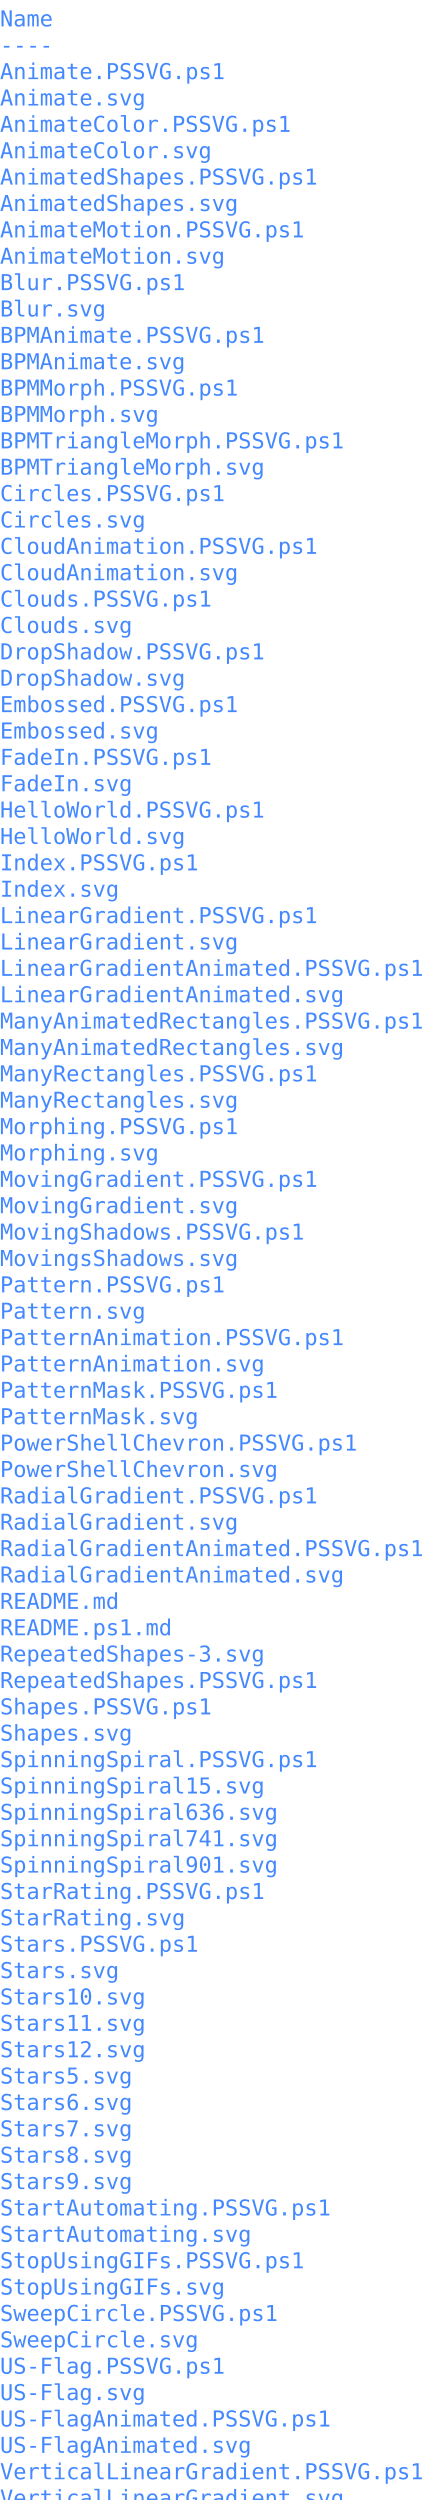
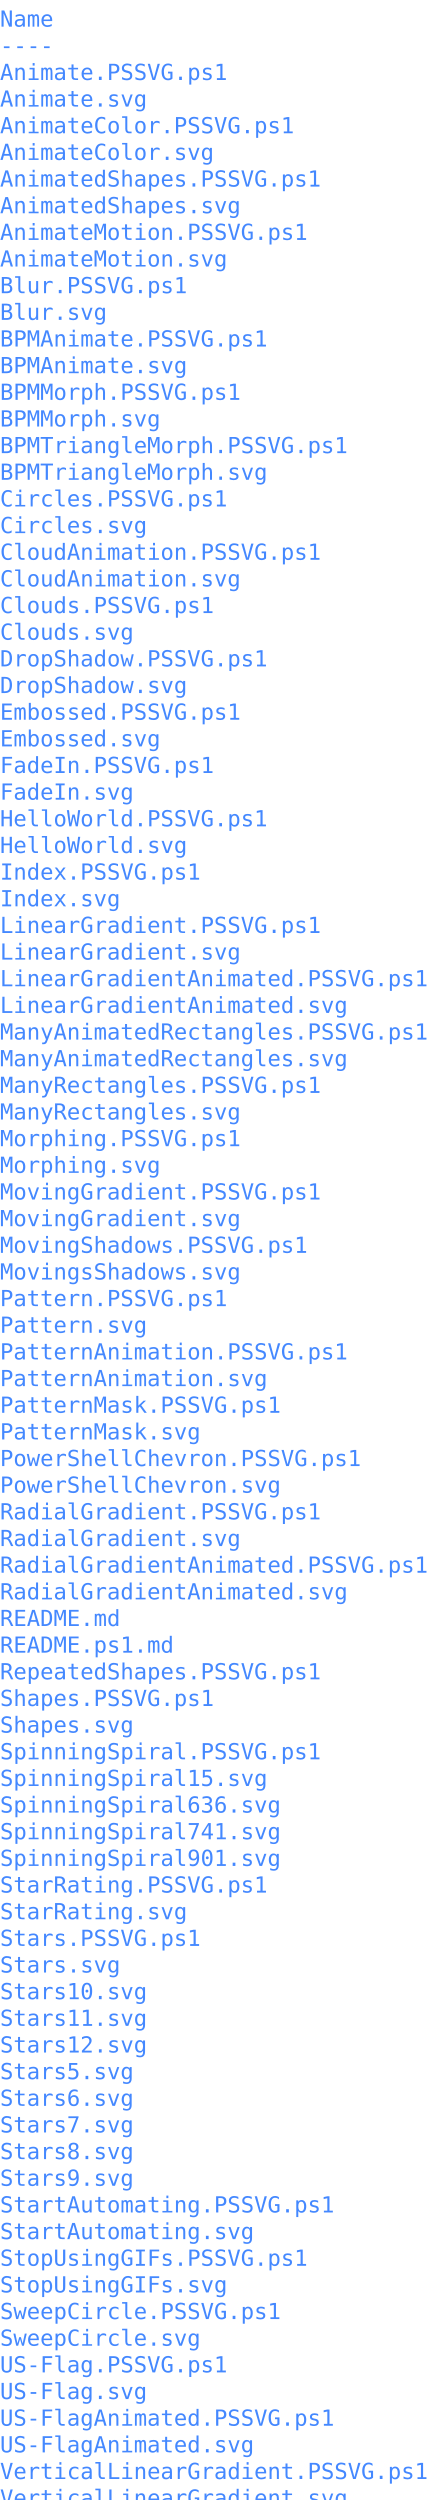
<svg xmlns="http://www.w3.org/2000/svg" viewBox="0 0  ">
  <text font-size="14" font-family="monospace" fill="#4488ff">
    <a href=".">
      <tspan x="0" dy="1.2em" font-size="14" xml:space="preserve" font-family="monospace" fill="#4488ff">Name</tspan>
    </a>
    <a href=".">
      <tspan x="0" dy="1.2em" font-size="14" xml:space="preserve" font-family="monospace" fill="#4488ff">----</tspan>
    </a>
    <a href="Animate.PSSVG.ps1">
      <tspan x="0" dy="1.2em" font-size="14" xml:space="preserve" font-family="monospace" fill="#4488ff">Animate.PSSVG.ps1</tspan>
    </a>
    <a href="Animate.svg">
      <tspan x="0" dy="1.2em" font-size="14" xml:space="preserve" font-family="monospace" fill="#4488ff">Animate.svg</tspan>
    </a>
    <a href="AnimateColor.PSSVG.ps1">
      <tspan x="0" dy="1.2em" font-size="14" xml:space="preserve" font-family="monospace" fill="#4488ff">AnimateColor.PSSVG.ps1</tspan>
    </a>
    <a href="AnimateColor.svg">
      <tspan x="0" dy="1.2em" font-size="14" xml:space="preserve" font-family="monospace" fill="#4488ff">AnimateColor.svg</tspan>
    </a>
    <a href="AnimatedShapes.PSSVG.ps1">
      <tspan x="0" dy="1.2em" font-size="14" xml:space="preserve" font-family="monospace" fill="#4488ff">AnimatedShapes.PSSVG.ps1</tspan>
    </a>
    <a href="AnimatedShapes.svg">
      <tspan x="0" dy="1.2em" font-size="14" xml:space="preserve" font-family="monospace" fill="#4488ff">AnimatedShapes.svg</tspan>
    </a>
    <a href="AnimateMotion.PSSVG.ps1">
      <tspan x="0" dy="1.2em" font-size="14" xml:space="preserve" font-family="monospace" fill="#4488ff">AnimateMotion.PSSVG.ps1</tspan>
    </a>
    <a href="AnimateMotion.svg">
      <tspan x="0" dy="1.2em" font-size="14" xml:space="preserve" font-family="monospace" fill="#4488ff">AnimateMotion.svg</tspan>
    </a>
    <a href="Blur.PSSVG.ps1">
      <tspan x="0" dy="1.2em" font-size="14" xml:space="preserve" font-family="monospace" fill="#4488ff">Blur.PSSVG.ps1</tspan>
    </a>
    <a href="Blur.svg">
      <tspan x="0" dy="1.2em" font-size="14" xml:space="preserve" font-family="monospace" fill="#4488ff">Blur.svg</tspan>
    </a>
    <a href="BPMAnimate.PSSVG.ps1">
      <tspan x="0" dy="1.2em" font-size="14" xml:space="preserve" font-family="monospace" fill="#4488ff">BPMAnimate.PSSVG.ps1</tspan>
    </a>
    <a href="BPMAnimate.svg">
      <tspan x="0" dy="1.2em" font-size="14" xml:space="preserve" font-family="monospace" fill="#4488ff">BPMAnimate.svg</tspan>
    </a>
    <a href="BPMMorph.PSSVG.ps1">
      <tspan x="0" dy="1.2em" font-size="14" xml:space="preserve" font-family="monospace" fill="#4488ff">BPMMorph.PSSVG.ps1</tspan>
    </a>
    <a href="BPMMorph.svg">
      <tspan x="0" dy="1.2em" font-size="14" xml:space="preserve" font-family="monospace" fill="#4488ff">BPMMorph.svg</tspan>
    </a>
    <a href="BPMTriangleMorph.PSSVG.ps1">
      <tspan x="0" dy="1.2em" font-size="14" xml:space="preserve" font-family="monospace" fill="#4488ff">BPMTriangleMorph.PSSVG.ps1</tspan>
    </a>
    <a href="BPMTriangleMorph.svg">
      <tspan x="0" dy="1.2em" font-size="14" xml:space="preserve" font-family="monospace" fill="#4488ff">BPMTriangleMorph.svg</tspan>
    </a>
    <a href="Circles.PSSVG.ps1">
      <tspan x="0" dy="1.2em" font-size="14" xml:space="preserve" font-family="monospace" fill="#4488ff">Circles.PSSVG.ps1</tspan>
    </a>
    <a href="Circles.svg">
      <tspan x="0" dy="1.2em" font-size="14" xml:space="preserve" font-family="monospace" fill="#4488ff">Circles.svg</tspan>
    </a>
    <a href="CloudAnimation.PSSVG.ps1">
      <tspan x="0" dy="1.2em" font-size="14" xml:space="preserve" font-family="monospace" fill="#4488ff">CloudAnimation.PSSVG.ps1</tspan>
    </a>
    <a href="CloudAnimation.svg">
      <tspan x="0" dy="1.2em" font-size="14" xml:space="preserve" font-family="monospace" fill="#4488ff">CloudAnimation.svg</tspan>
    </a>
    <a href="Clouds.PSSVG.ps1">
      <tspan x="0" dy="1.2em" font-size="14" xml:space="preserve" font-family="monospace" fill="#4488ff">Clouds.PSSVG.ps1</tspan>
    </a>
    <a href="Clouds.svg">
      <tspan x="0" dy="1.2em" font-size="14" xml:space="preserve" font-family="monospace" fill="#4488ff">Clouds.svg</tspan>
    </a>
    <a href="DropShadow.PSSVG.ps1">
      <tspan x="0" dy="1.2em" font-size="14" xml:space="preserve" font-family="monospace" fill="#4488ff">DropShadow.PSSVG.ps1</tspan>
    </a>
    <a href="DropShadow.svg">
      <tspan x="0" dy="1.2em" font-size="14" xml:space="preserve" font-family="monospace" fill="#4488ff">DropShadow.svg</tspan>
    </a>
    <a href="Embossed.PSSVG.ps1">
      <tspan x="0" dy="1.2em" font-size="14" xml:space="preserve" font-family="monospace" fill="#4488ff">Embossed.PSSVG.ps1</tspan>
    </a>
    <a href="Embossed.svg">
      <tspan x="0" dy="1.2em" font-size="14" xml:space="preserve" font-family="monospace" fill="#4488ff">Embossed.svg</tspan>
    </a>
    <a href="FadeIn.PSSVG.ps1">
      <tspan x="0" dy="1.2em" font-size="14" xml:space="preserve" font-family="monospace" fill="#4488ff">FadeIn.PSSVG.ps1</tspan>
    </a>
    <a href="FadeIn.svg">
      <tspan x="0" dy="1.2em" font-size="14" xml:space="preserve" font-family="monospace" fill="#4488ff">FadeIn.svg</tspan>
    </a>
    <a href="HelloWorld.PSSVG.ps1">
      <tspan x="0" dy="1.2em" font-size="14" xml:space="preserve" font-family="monospace" fill="#4488ff">HelloWorld.PSSVG.ps1</tspan>
    </a>
    <a href="HelloWorld.svg">
      <tspan x="0" dy="1.2em" font-size="14" xml:space="preserve" font-family="monospace" fill="#4488ff">HelloWorld.svg</tspan>
    </a>
    <a href="Index.PSSVG.ps1">
      <tspan x="0" dy="1.2em" font-size="14" xml:space="preserve" font-family="monospace" fill="#4488ff">Index.PSSVG.ps1</tspan>
    </a>
    <a href="Index.svg">
      <tspan x="0" dy="1.2em" font-size="14" xml:space="preserve" font-family="monospace" fill="#4488ff">Index.svg</tspan>
    </a>
    <a href="LinearGradient.PSSVG.ps1">
      <tspan x="0" dy="1.2em" font-size="14" xml:space="preserve" font-family="monospace" fill="#4488ff">LinearGradient.PSSVG.ps1</tspan>
    </a>
    <a href="LinearGradient.svg">
      <tspan x="0" dy="1.2em" font-size="14" xml:space="preserve" font-family="monospace" fill="#4488ff">LinearGradient.svg</tspan>
    </a>
    <a href="LinearGradientAnimated.PSSVG.ps1">
      <tspan x="0" dy="1.2em" font-size="14" xml:space="preserve" font-family="monospace" fill="#4488ff">LinearGradientAnimated.PSSVG.ps1</tspan>
    </a>
    <a href="LinearGradientAnimated.svg">
      <tspan x="0" dy="1.2em" font-size="14" xml:space="preserve" font-family="monospace" fill="#4488ff">LinearGradientAnimated.svg</tspan>
    </a>
    <a href="ManyAnimatedRectangles.PSSVG.ps1">
      <tspan x="0" dy="1.2em" font-size="14" xml:space="preserve" font-family="monospace" fill="#4488ff">ManyAnimatedRectangles.PSSVG.ps1</tspan>
    </a>
    <a href="ManyAnimatedRectangles.svg">
      <tspan x="0" dy="1.2em" font-size="14" xml:space="preserve" font-family="monospace" fill="#4488ff">ManyAnimatedRectangles.svg</tspan>
    </a>
    <a href="ManyRectangles.PSSVG.ps1">
      <tspan x="0" dy="1.2em" font-size="14" xml:space="preserve" font-family="monospace" fill="#4488ff">ManyRectangles.PSSVG.ps1</tspan>
    </a>
    <a href="ManyRectangles.svg">
      <tspan x="0" dy="1.2em" font-size="14" xml:space="preserve" font-family="monospace" fill="#4488ff">ManyRectangles.svg</tspan>
    </a>
    <a href="Morphing.PSSVG.ps1">
      <tspan x="0" dy="1.2em" font-size="14" xml:space="preserve" font-family="monospace" fill="#4488ff">Morphing.PSSVG.ps1</tspan>
    </a>
    <a href="Morphing.svg">
      <tspan x="0" dy="1.2em" font-size="14" xml:space="preserve" font-family="monospace" fill="#4488ff">Morphing.svg</tspan>
    </a>
    <a href="MovingGradient.PSSVG.ps1">
      <tspan x="0" dy="1.2em" font-size="14" xml:space="preserve" font-family="monospace" fill="#4488ff">MovingGradient.PSSVG.ps1</tspan>
    </a>
    <a href="MovingGradient.svg">
      <tspan x="0" dy="1.2em" font-size="14" xml:space="preserve" font-family="monospace" fill="#4488ff">MovingGradient.svg</tspan>
    </a>
    <a href="MovingShadows.PSSVG.ps1">
      <tspan x="0" dy="1.2em" font-size="14" xml:space="preserve" font-family="monospace" fill="#4488ff">MovingShadows.PSSVG.ps1</tspan>
    </a>
    <a href="MovingsShadows.svg">
      <tspan x="0" dy="1.2em" font-size="14" xml:space="preserve" font-family="monospace" fill="#4488ff">MovingsShadows.svg</tspan>
    </a>
    <a href="Pattern.PSSVG.ps1">
      <tspan x="0" dy="1.2em" font-size="14" xml:space="preserve" font-family="monospace" fill="#4488ff">Pattern.PSSVG.ps1</tspan>
    </a>
    <a href="Pattern.svg">
      <tspan x="0" dy="1.2em" font-size="14" xml:space="preserve" font-family="monospace" fill="#4488ff">Pattern.svg</tspan>
    </a>
    <a href="PatternAnimation.PSSVG.ps1">
      <tspan x="0" dy="1.2em" font-size="14" xml:space="preserve" font-family="monospace" fill="#4488ff">PatternAnimation.PSSVG.ps1</tspan>
    </a>
    <a href="PatternAnimation.svg">
      <tspan x="0" dy="1.2em" font-size="14" xml:space="preserve" font-family="monospace" fill="#4488ff">PatternAnimation.svg</tspan>
    </a>
    <a href="PatternMask.PSSVG.ps1">
      <tspan x="0" dy="1.2em" font-size="14" xml:space="preserve" font-family="monospace" fill="#4488ff">PatternMask.PSSVG.ps1</tspan>
    </a>
    <a href="PatternMask.svg">
      <tspan x="0" dy="1.2em" font-size="14" xml:space="preserve" font-family="monospace" fill="#4488ff">PatternMask.svg</tspan>
    </a>
    <a href="PowerShellChevron.PSSVG.ps1">
      <tspan x="0" dy="1.2em" font-size="14" xml:space="preserve" font-family="monospace" fill="#4488ff">PowerShellChevron.PSSVG.ps1</tspan>
    </a>
    <a href="PowerShellChevron.svg">
      <tspan x="0" dy="1.2em" font-size="14" xml:space="preserve" font-family="monospace" fill="#4488ff">PowerShellChevron.svg</tspan>
    </a>
    <a href="RadialGradient.PSSVG.ps1">
      <tspan x="0" dy="1.2em" font-size="14" xml:space="preserve" font-family="monospace" fill="#4488ff">RadialGradient.PSSVG.ps1</tspan>
    </a>
    <a href="RadialGradient.svg">
      <tspan x="0" dy="1.2em" font-size="14" xml:space="preserve" font-family="monospace" fill="#4488ff">RadialGradient.svg</tspan>
    </a>
    <a href="RadialGradientAnimated.PSSVG.ps1">
      <tspan x="0" dy="1.2em" font-size="14" xml:space="preserve" font-family="monospace" fill="#4488ff">RadialGradientAnimated.PSSVG.ps1</tspan>
    </a>
    <a href="RadialGradientAnimated.svg">
      <tspan x="0" dy="1.2em" font-size="14" xml:space="preserve" font-family="monospace" fill="#4488ff">RadialGradientAnimated.svg</tspan>
    </a>
    <a href="README.md">
      <tspan x="0" dy="1.2em" font-size="14" xml:space="preserve" font-family="monospace" fill="#4488ff">README.md</tspan>
    </a>
    <a href="README.ps1.md">
      <tspan x="0" dy="1.2em" font-size="14" xml:space="preserve" font-family="monospace" fill="#4488ff">README.ps1.md</tspan>
    </a>
-     <a href="RepeatedShapes-3.svg">
-       <tspan x="0" dy="1.2em" font-size="14" xml:space="preserve" font-family="monospace" fill="#4488ff">RepeatedShapes-3.svg</tspan>
-     </a>
    <a href="RepeatedShapes.PSSVG.ps1">
      <tspan x="0" dy="1.2em" font-size="14" xml:space="preserve" font-family="monospace" fill="#4488ff">RepeatedShapes.PSSVG.ps1</tspan>
    </a>
    <a href="Shapes.PSSVG.ps1">
      <tspan x="0" dy="1.2em" font-size="14" xml:space="preserve" font-family="monospace" fill="#4488ff">Shapes.PSSVG.ps1</tspan>
    </a>
    <a href="Shapes.svg">
      <tspan x="0" dy="1.2em" font-size="14" xml:space="preserve" font-family="monospace" fill="#4488ff">Shapes.svg</tspan>
    </a>
    <a href="SpinningSpiral.PSSVG.ps1">
      <tspan x="0" dy="1.2em" font-size="14" xml:space="preserve" font-family="monospace" fill="#4488ff">SpinningSpiral.PSSVG.ps1</tspan>
    </a>
    <a href="SpinningSpiral15.svg">
      <tspan x="0" dy="1.2em" font-size="14" xml:space="preserve" font-family="monospace" fill="#4488ff">SpinningSpiral15.svg</tspan>
    </a>
    <a href="SpinningSpiral636.svg">
      <tspan x="0" dy="1.2em" font-size="14" xml:space="preserve" font-family="monospace" fill="#4488ff">SpinningSpiral636.svg</tspan>
    </a>
    <a href="SpinningSpiral741.svg">
      <tspan x="0" dy="1.2em" font-size="14" xml:space="preserve" font-family="monospace" fill="#4488ff">SpinningSpiral741.svg</tspan>
    </a>
    <a href="SpinningSpiral901.svg">
      <tspan x="0" dy="1.2em" font-size="14" xml:space="preserve" font-family="monospace" fill="#4488ff">SpinningSpiral901.svg</tspan>
    </a>
    <a href="StarRating.PSSVG.ps1">
      <tspan x="0" dy="1.2em" font-size="14" xml:space="preserve" font-family="monospace" fill="#4488ff">StarRating.PSSVG.ps1</tspan>
    </a>
    <a href="StarRating.svg">
      <tspan x="0" dy="1.2em" font-size="14" xml:space="preserve" font-family="monospace" fill="#4488ff">StarRating.svg</tspan>
    </a>
    <a href="Stars.PSSVG.ps1">
      <tspan x="0" dy="1.2em" font-size="14" xml:space="preserve" font-family="monospace" fill="#4488ff">Stars.PSSVG.ps1</tspan>
    </a>
    <a href="Stars.svg">
      <tspan x="0" dy="1.2em" font-size="14" xml:space="preserve" font-family="monospace" fill="#4488ff">Stars.svg</tspan>
    </a>
    <a href="Stars10.svg">
      <tspan x="0" dy="1.2em" font-size="14" xml:space="preserve" font-family="monospace" fill="#4488ff">Stars10.svg</tspan>
    </a>
    <a href="Stars11.svg">
      <tspan x="0" dy="1.2em" font-size="14" xml:space="preserve" font-family="monospace" fill="#4488ff">Stars11.svg</tspan>
    </a>
    <a href="Stars12.svg">
      <tspan x="0" dy="1.2em" font-size="14" xml:space="preserve" font-family="monospace" fill="#4488ff">Stars12.svg</tspan>
    </a>
    <a href="Stars5.svg">
      <tspan x="0" dy="1.2em" font-size="14" xml:space="preserve" font-family="monospace" fill="#4488ff">Stars5.svg</tspan>
    </a>
    <a href="Stars6.svg">
      <tspan x="0" dy="1.2em" font-size="14" xml:space="preserve" font-family="monospace" fill="#4488ff">Stars6.svg</tspan>
    </a>
    <a href="Stars7.svg">
      <tspan x="0" dy="1.2em" font-size="14" xml:space="preserve" font-family="monospace" fill="#4488ff">Stars7.svg</tspan>
    </a>
    <a href="Stars8.svg">
      <tspan x="0" dy="1.2em" font-size="14" xml:space="preserve" font-family="monospace" fill="#4488ff">Stars8.svg</tspan>
    </a>
    <a href="Stars9.svg">
      <tspan x="0" dy="1.2em" font-size="14" xml:space="preserve" font-family="monospace" fill="#4488ff">Stars9.svg</tspan>
    </a>
    <a href="StartAutomating.PSSVG.ps1">
      <tspan x="0" dy="1.2em" font-size="14" xml:space="preserve" font-family="monospace" fill="#4488ff">StartAutomating.PSSVG.ps1</tspan>
    </a>
    <a href="StartAutomating.svg">
      <tspan x="0" dy="1.2em" font-size="14" xml:space="preserve" font-family="monospace" fill="#4488ff">StartAutomating.svg</tspan>
    </a>
    <a href="StopUsingGIFs.PSSVG.ps1">
      <tspan x="0" dy="1.2em" font-size="14" xml:space="preserve" font-family="monospace" fill="#4488ff">StopUsingGIFs.PSSVG.ps1</tspan>
    </a>
    <a href="StopUsingGIFs.svg">
      <tspan x="0" dy="1.2em" font-size="14" xml:space="preserve" font-family="monospace" fill="#4488ff">StopUsingGIFs.svg</tspan>
    </a>
    <a href="SweepCircle.PSSVG.ps1">
      <tspan x="0" dy="1.2em" font-size="14" xml:space="preserve" font-family="monospace" fill="#4488ff">SweepCircle.PSSVG.ps1</tspan>
    </a>
    <a href="SweepCircle.svg">
      <tspan x="0" dy="1.2em" font-size="14" xml:space="preserve" font-family="monospace" fill="#4488ff">SweepCircle.svg</tspan>
    </a>
    <a href="US-Flag.PSSVG.ps1">
      <tspan x="0" dy="1.2em" font-size="14" xml:space="preserve" font-family="monospace" fill="#4488ff">US-Flag.PSSVG.ps1</tspan>
    </a>
    <a href="US-Flag.svg">
      <tspan x="0" dy="1.2em" font-size="14" xml:space="preserve" font-family="monospace" fill="#4488ff">US-Flag.svg</tspan>
    </a>
    <a href="US-FlagAnimated.PSSVG.ps1">
      <tspan x="0" dy="1.2em" font-size="14" xml:space="preserve" font-family="monospace" fill="#4488ff">US-FlagAnimated.PSSVG.ps1</tspan>
    </a>
    <a href="US-FlagAnimated.svg">
      <tspan x="0" dy="1.2em" font-size="14" xml:space="preserve" font-family="monospace" fill="#4488ff">US-FlagAnimated.svg</tspan>
    </a>
    <a href="VerticalLinearGradient.PSSVG.ps1">
      <tspan x="0" dy="1.2em" font-size="14" xml:space="preserve" font-family="monospace" fill="#4488ff">VerticalLinearGradient.PSSVG.ps1</tspan>
    </a>
    <a href="VerticalLinearGradient.svg">
      <tspan x="0" dy="1.2em" font-size="14" xml:space="preserve" font-family="monospace" fill="#4488ff">VerticalLinearGradient.svg</tspan>
    </a>
    <a href="">
      <tspan x="0" dy="1.2em" font-size="14" xml:space="preserve" font-family="monospace" fill="#4488ff" />
    </a>
    <a href="">
      <tspan x="0" dy="1.2em" font-size="14" xml:space="preserve" font-family="monospace" fill="#4488ff" />
    </a>
    <a href="">
      <tspan x="0" dy="1.2em" font-size="14" xml:space="preserve" font-family="monospace" fill="#4488ff" />
    </a>
  </text>
</svg>
